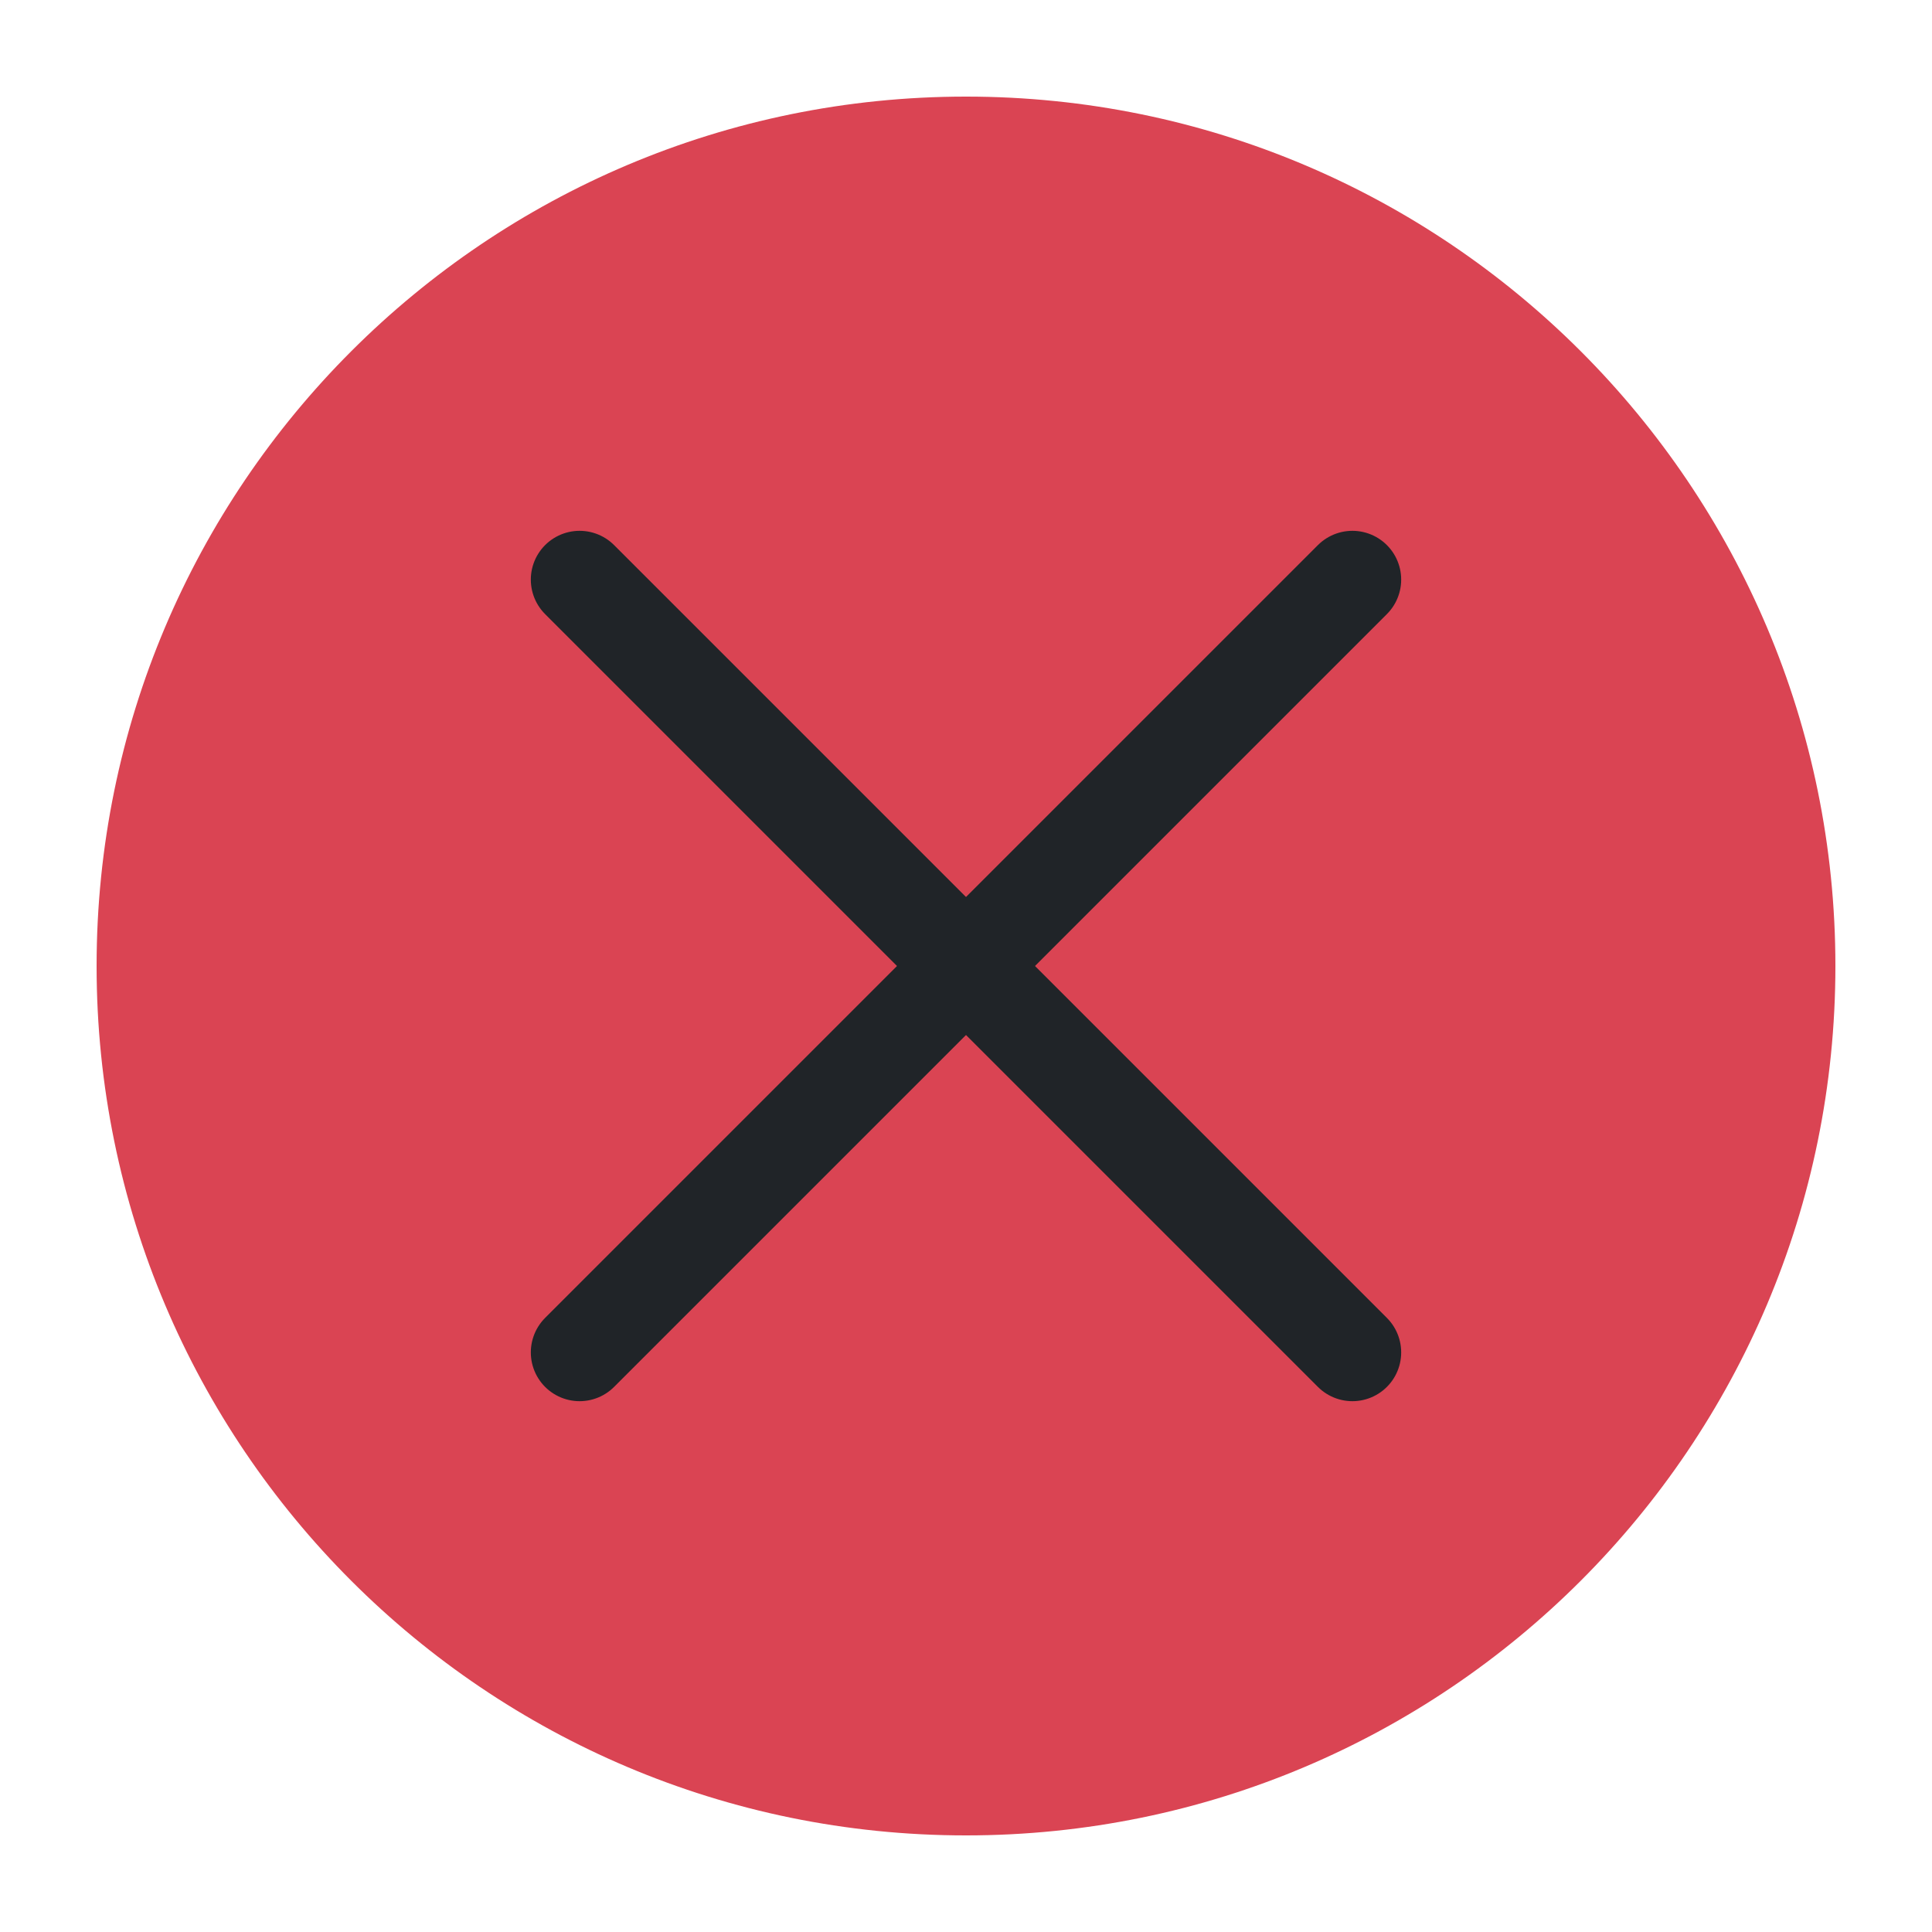
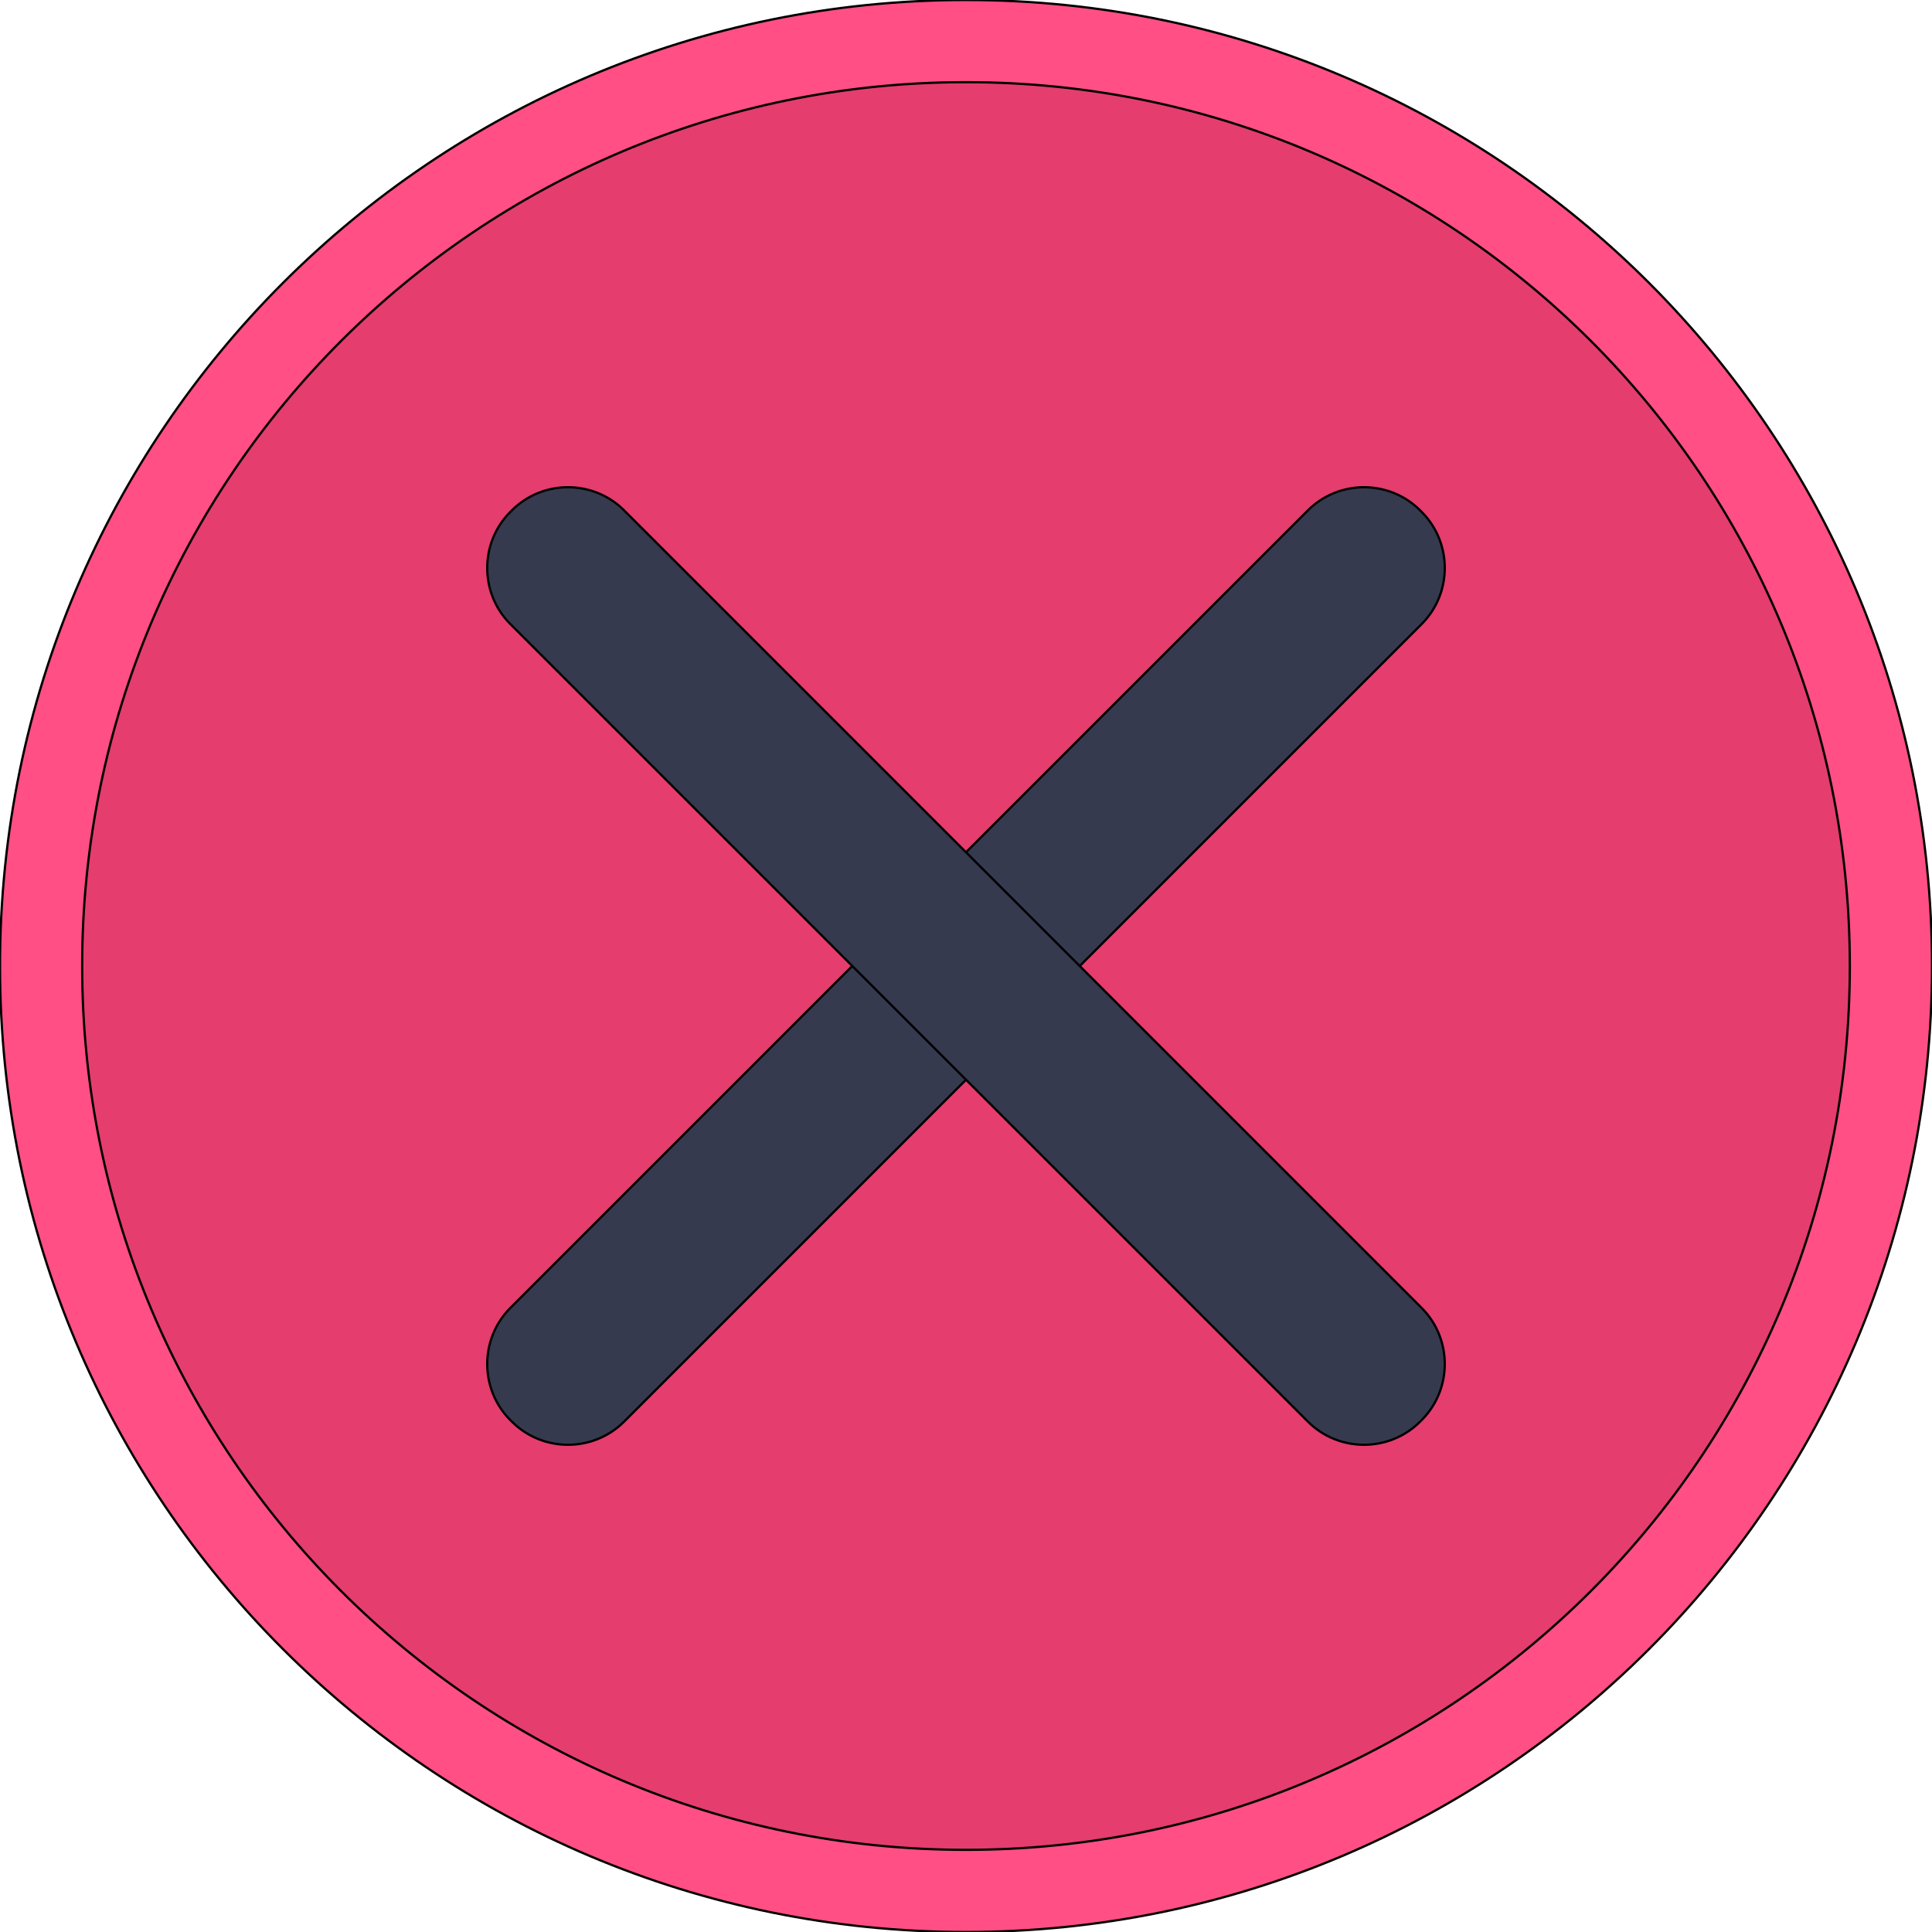
<svg xmlns="http://www.w3.org/2000/svg" viewBox="0 0 50 50" version="1.2" baseProfile="tiny">
  <defs>
</defs>
  <g fill="none" stroke="black" stroke-width="1" fill-rule="evenodd" stroke-linecap="square" stroke-linejoin="bevel">
-     <g fill="#da4453" fill-opacity="1" stroke="none" transform="matrix(2.5,0,0,2.5,2.5,2.5)" font-family="Noto Sans" font-size="10" font-weight="400" font-style="normal">
-       <circle cx="9" cy="9" r="9" />
+     <g fill="none" stroke="#000000" stroke-opacity="1" stroke-width="1" stroke-linecap="square" stroke-linejoin="bevel" transform="matrix(1,0,0,1,0,0)" font-family="Noto Sans" font-size="10" font-weight="400" font-style="normal">
+ </g>
+     <g fill="#ff4f84" fill-opacity="1" stroke="#000000" stroke-opacity="1" stroke-width="1.067" stroke-linecap="butt" stroke-linejoin="miter" stroke-miterlimit="4" transform="matrix(0.0548336,0,0,-0.0548336,-0.325575,50.2543)" font-family="Noto Sans" font-size="10" font-weight="400" font-style="normal">
+       <path vector-effect="none" fill-rule="evenodd" d="M461.867,4.638 C713.663,4.638 917.788,208.763 917.788,460.562 C917.788,712.363 713.663,916.487 461.867,916.487 C210.063,916.487 5.938,712.363 5.938,460.562 C5.938,208.763 210.063,4.638 461.867,4.638 Z " />
    </g>
-     <g fill="none" stroke="#202428" stroke-opacity="1" stroke-width="1.01" stroke-linecap="round" stroke-linejoin="miter" stroke-miterlimit="2" transform="matrix(2.5,0,0,2.5,2.5,2.5)" font-family="Noto Sans" font-size="10" font-weight="400" font-style="normal">
-       <polyline fill="none" vector-effect="none" points="5,5 13,13 " />
-       <polyline fill="none" vector-effect="none" points="13,5 5,13 " />
+     <g fill="#e43d6e" fill-opacity="1" stroke="#000000" stroke-opacity="1" stroke-width="1.067" stroke-linecap="butt" stroke-linejoin="miter" stroke-miterlimit="4" transform="matrix(0.0548336,0,0,-0.0548336,-0.325575,50.2543)" font-family="Noto Sans" font-size="10" font-weight="400" font-style="normal">
+       <path vector-effect="none" fill-rule="evenodd" d="M461.867,43.413 C692.245,43.413 879.008,230.179 879.008,460.562 C879.008,690.946 692.245,877.709 461.867,877.709 C231.479,877.709 44.717,690.946 44.717,460.562 C44.717,230.179 231.479,43.413 461.867,43.413 Z " />
+     </g>
+     <g fill="#363a4f" fill-opacity="1" stroke="#000000" stroke-opacity="1" stroke-width="1.067" stroke-linecap="butt" stroke-linejoin="miter" stroke-miterlimit="4" transform="matrix(0.0548336,0,0,-0.0548336,-0.325575,50.2543)" font-family="Noto Sans" font-size="10" font-weight="400" font-style="normal">
+       <path vector-effect="none" fill-rule="evenodd" d="M246.821,299.191 L623.233,675.604 C637.801,690.171 661.633,690.171 676.208,675.604 L676.905,674.9 C691.475,660.334 691.475,636.5 676.909,621.93 L300.496,245.521 C285.925,230.95 262.092,230.95 247.525,245.521 L246.821,246.217 C232.254,260.787 232.254,284.625 246.821,299.191 Z " />
+     </g>
+     <g fill="#363a4f" fill-opacity="1" stroke="#000000" stroke-opacity="1" stroke-width="1.067" stroke-linecap="butt" stroke-linejoin="miter" stroke-miterlimit="4" transform="matrix(0.0548336,0,0,-0.0548336,-0.325575,50.2543)" font-family="Noto Sans" font-size="10" font-weight="400" font-style="normal">
+       <path vector-effect="none" fill-rule="evenodd" d="M300.496,675.604 L676.905,299.191 C691.471,284.625 691.471,260.787 676.905,246.221 L676.204,245.521 C661.633,230.95 637.801,230.95 623.233,245.521 L246.821,621.93 C232.25,636.5 232.25,660.334 246.821,674.905 L247.521,675.604 C262.092,690.175 285.925,690.175 300.496,675.604 Z " />
    </g>
    <g fill="none" stroke="#000000" stroke-opacity="1" stroke-width="1" stroke-linecap="square" stroke-linejoin="bevel" transform="matrix(1,0,0,1,0,0)" font-family="Noto Sans" font-size="10" font-weight="400" font-style="normal">
</g>
  </g>
</svg>
